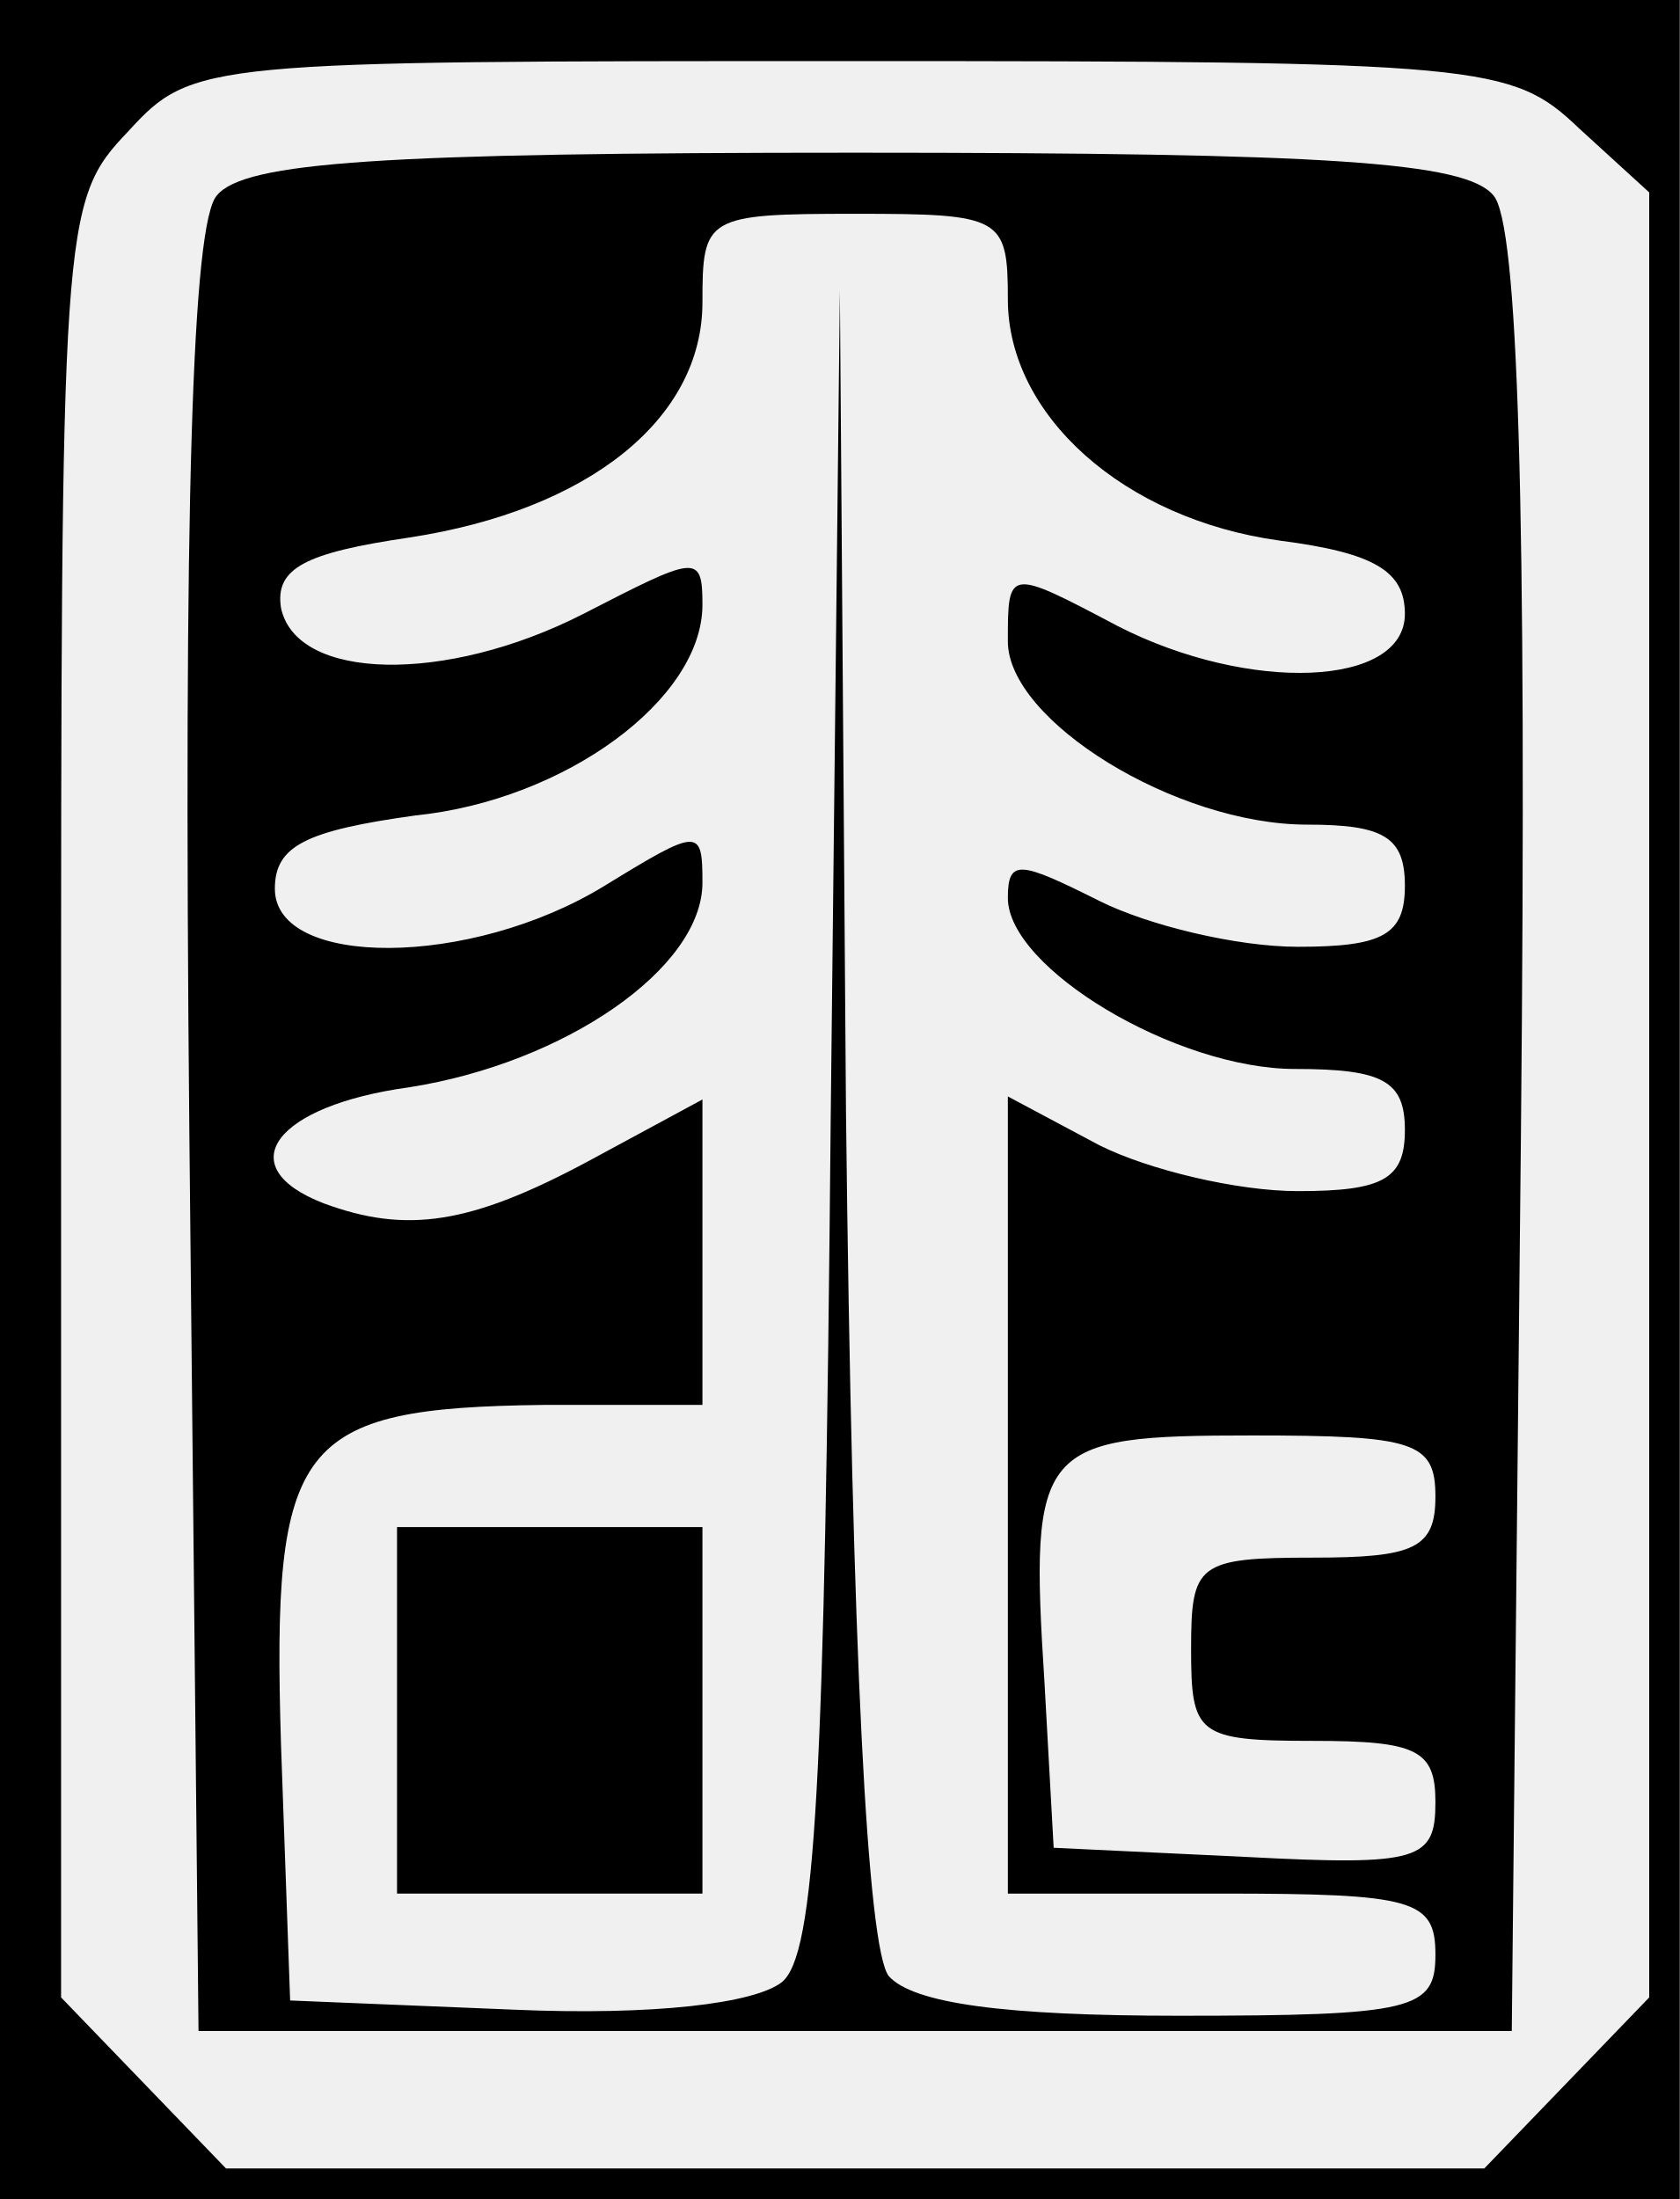
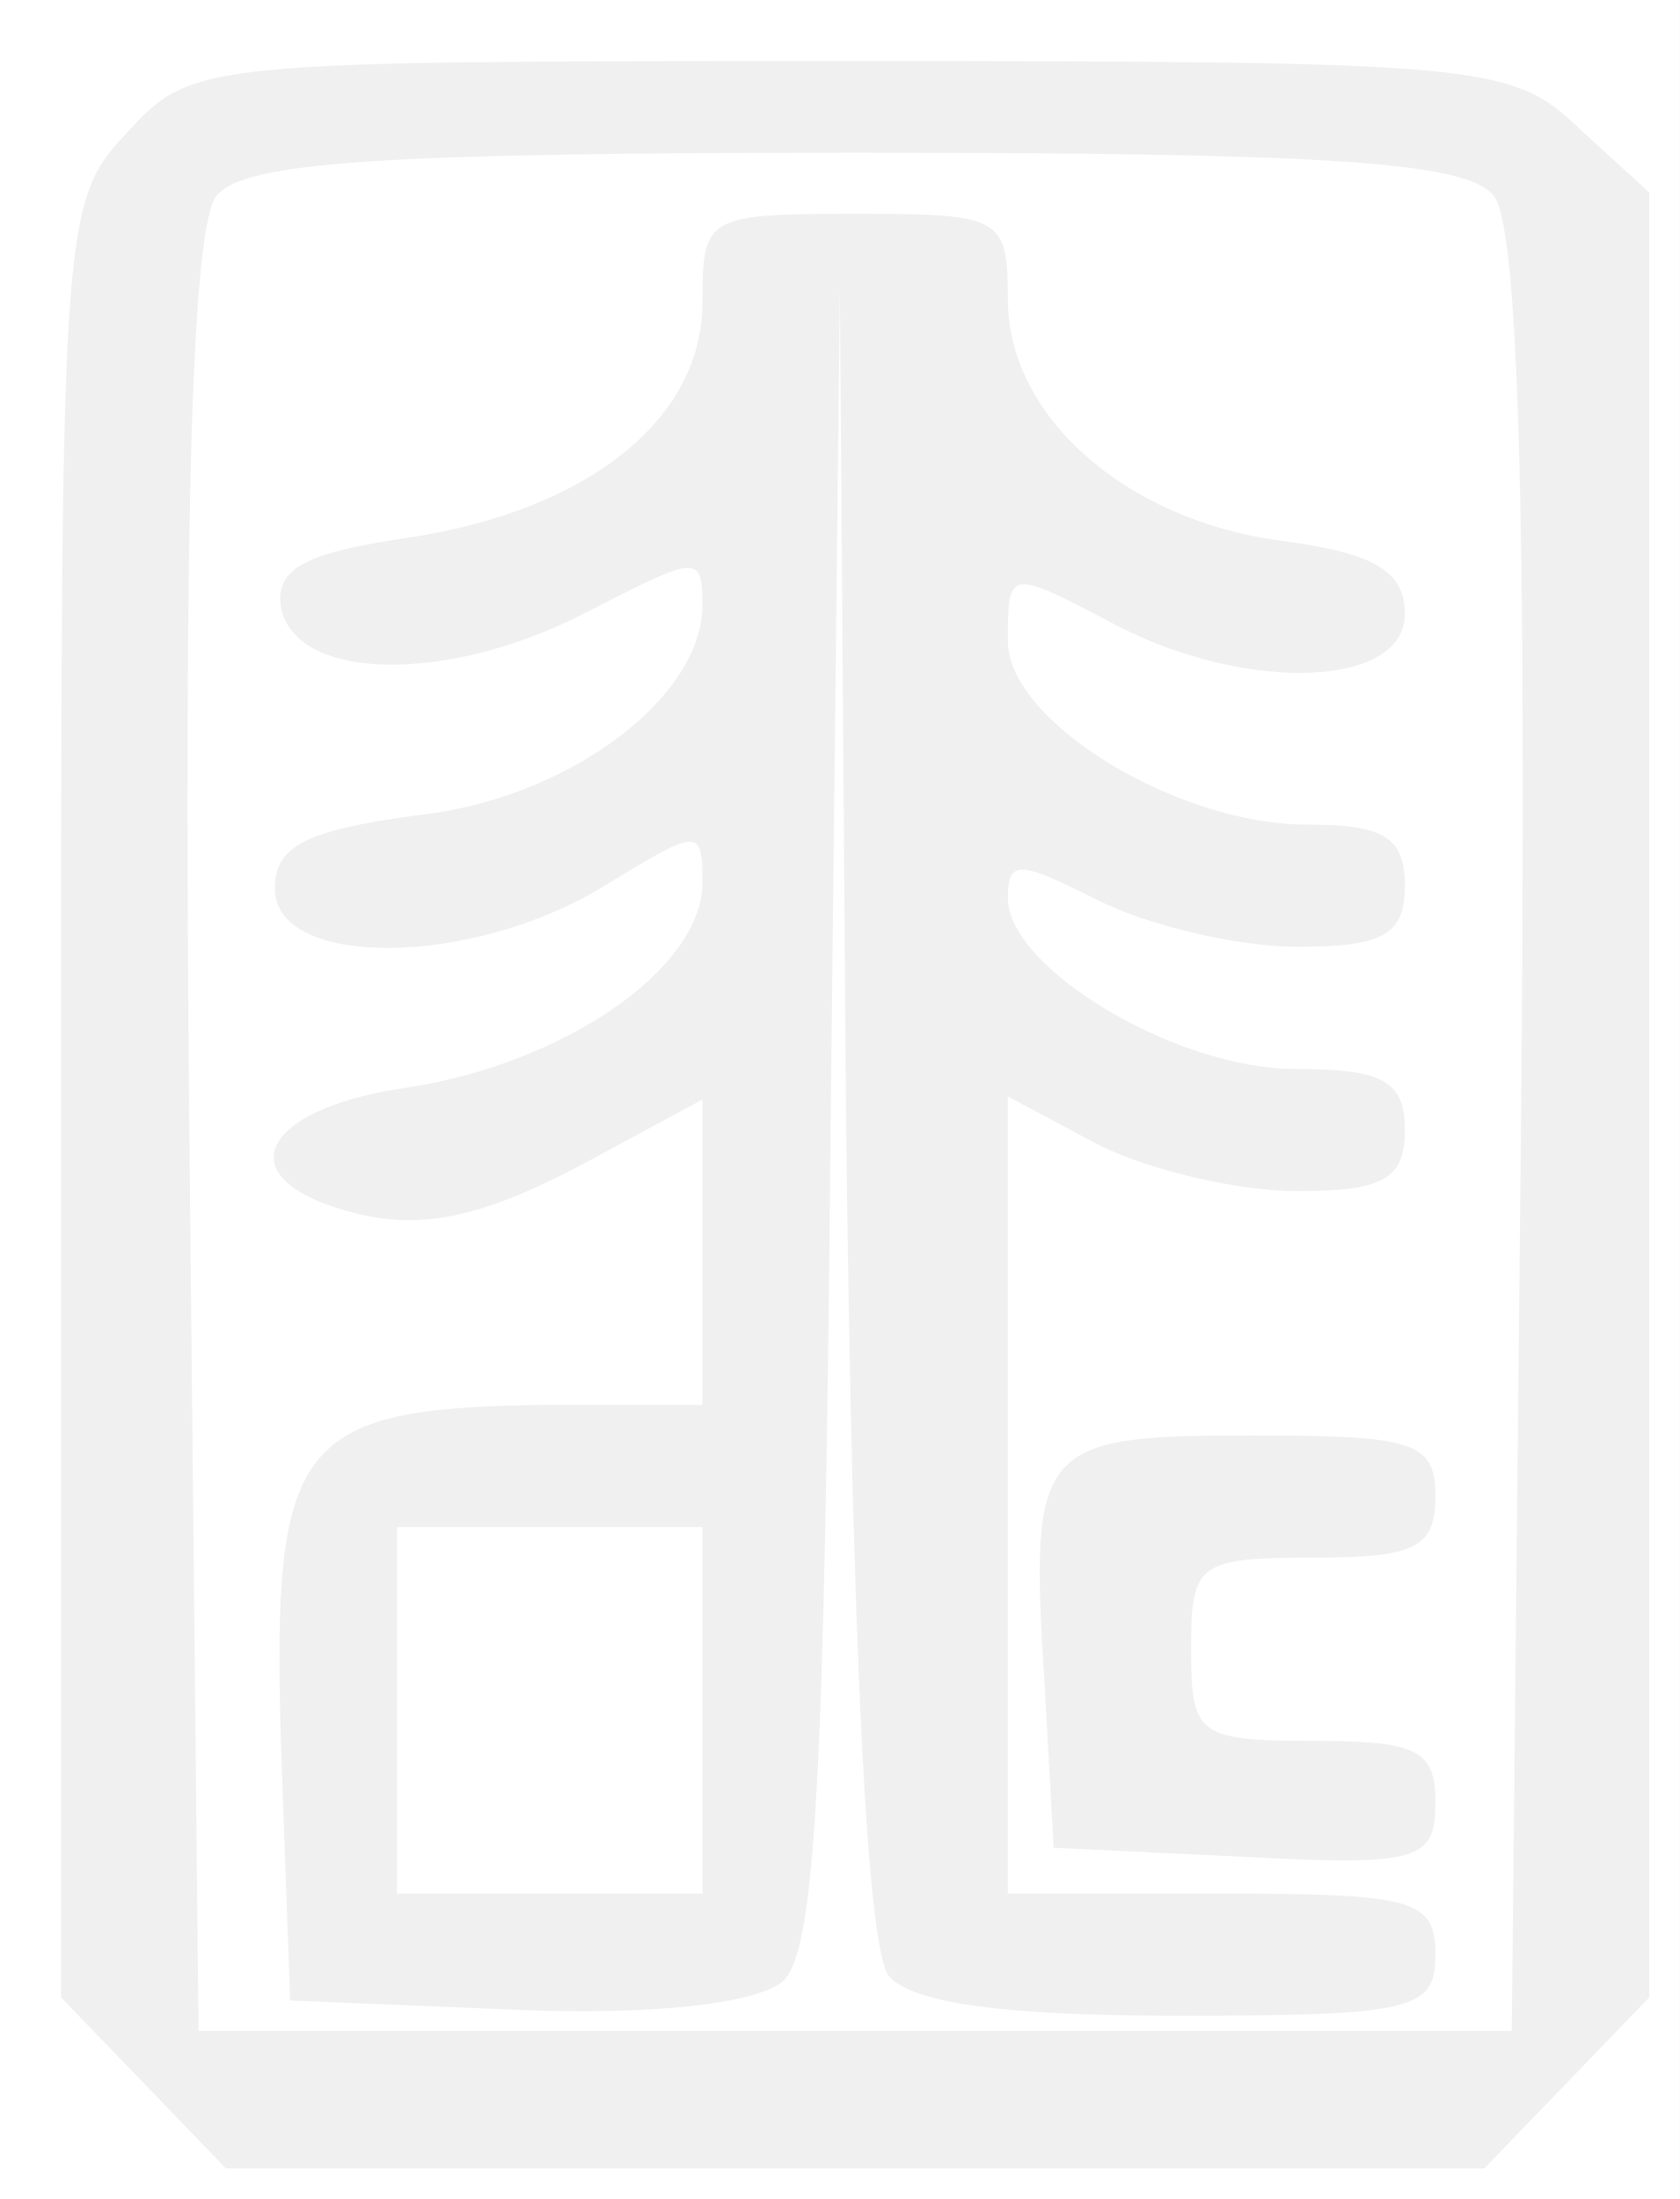
<svg xmlns="http://www.w3.org/2000/svg" version="1.0" width="55pt" height="72pt" viewBox="0 0 55 72" preserveAspectRatio="xMidYMid meet">
-   <g transform="translate(0,72) scale(0.1,-0.1)" fill="#000000" stroke="none">
+   <g transform="translate(0,72) scale(0.1,-0.1)" fill="#FFFFFF" stroke="none">
    <path d="M0 360 l0 -360 275 0 275 0 0 360 0 360 -275 0 -275 0 0 -360z m517 318 l23 -21 0 -296 0 -295 -27 -28 -27 -28 -206 0 -206 0 -27 28 -27 28 0 294 c0 288 0 294 22 317 21 23 25 23 237 23 207 0 216 -1 238 -22z" />
    <path d="M71 656 c-8 -9 -11 -99 -9 -307 l3 -294 215 0 215 0 3 294 c2 208 -1 298 -9 307 -9 11 -54 14 -209 14 -155 0 -200 -3 -209 -14z m259 -34 c0 -38 38 -72 89 -79 31 -4 41 -10 41 -24 0 -24 -51 -26 -94 -4 -36 19 -36 19 -36 -5 0 -26 55 -60 98 -60 25 0 32 -4 32 -20 0 -16 -7 -20 -35 -20 -20 0 -49 7 -65 15 -26 13 -30 14 -30 1 0 -23 55 -56 94 -56 29 0 36 -4 36 -20 0 -16 -7 -20 -35 -20 -20 0 -49 7 -65 15 l-30 16 0 -131 0 -130 70 0 c63 0 70 -2 70 -20 0 -18 -7 -20 -84 -20 -57 0 -87 4 -95 13 -7 9 -12 105 -14 283 l-2 269 -3 -271 c-2 -219 -5 -274 -16 -283 -9 -7 -42 -11 -88 -9 l-73 3 -3 84 c-3 99 5 110 86 111 l52 0 0 50 0 50 -37 -20 c-39 -21 -60 -24 -87 -14 -31 12 -16 32 28 38 51 8 96 39 96 67 0 18 -1 18 -32 -1 -44 -27 -108 -27 -108 -1 0 14 10 19 46 24 49 5 94 38 94 69 0 17 -2 16 -39 -3 -45 -23 -94 -22 -99 2 -2 13 8 18 42 23 59 9 96 39 96 77 0 28 1 29 50 29 48 0 50 -1 50 -28z m140 -392 c0 -17 -7 -20 -40 -20 -38 0 -40 -2 -40 -30 0 -28 2 -30 40 -30 34 0 40 -3 40 -20 0 -19 -5 -21 -62 -18 l-63 3 -3 54 c-5 78 -2 81 68 81 53 0 60 -2 60 -20z" />
    <path d="M130 160 l0 -60 50 0 50 0 0 60 0 60 -50 0 -50 0 0 -60z" />
  </g>
</svg>
